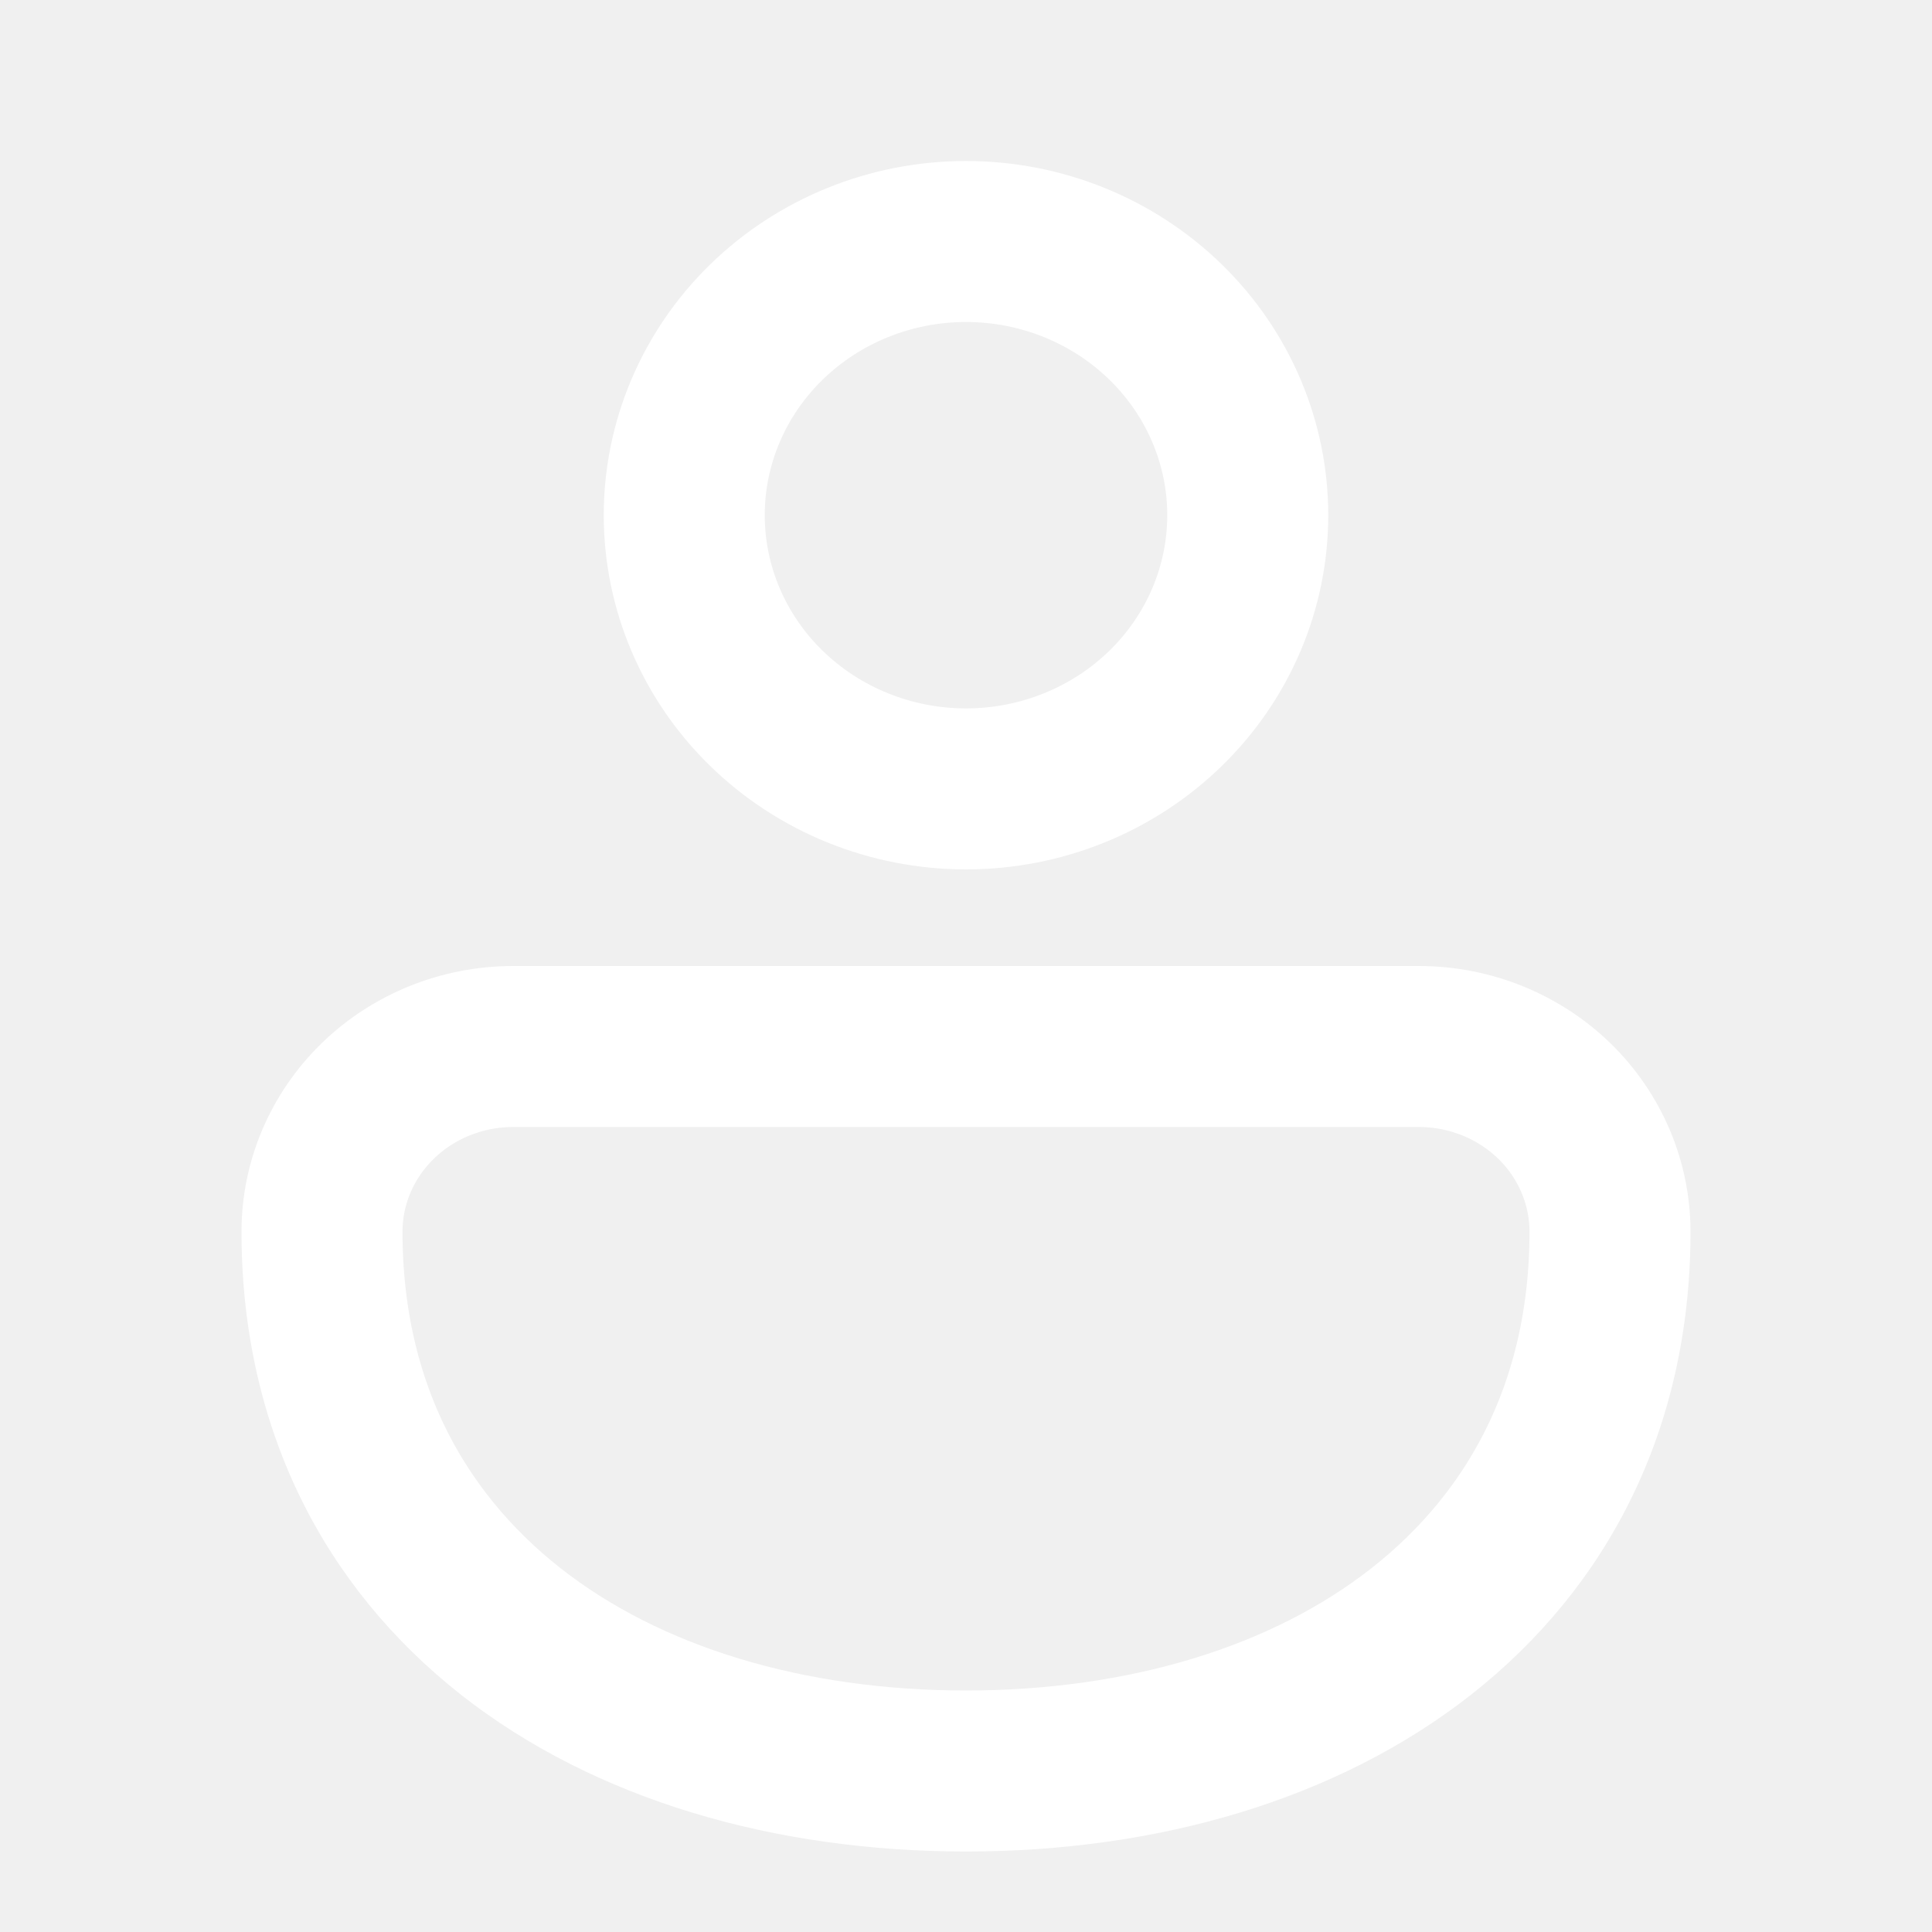
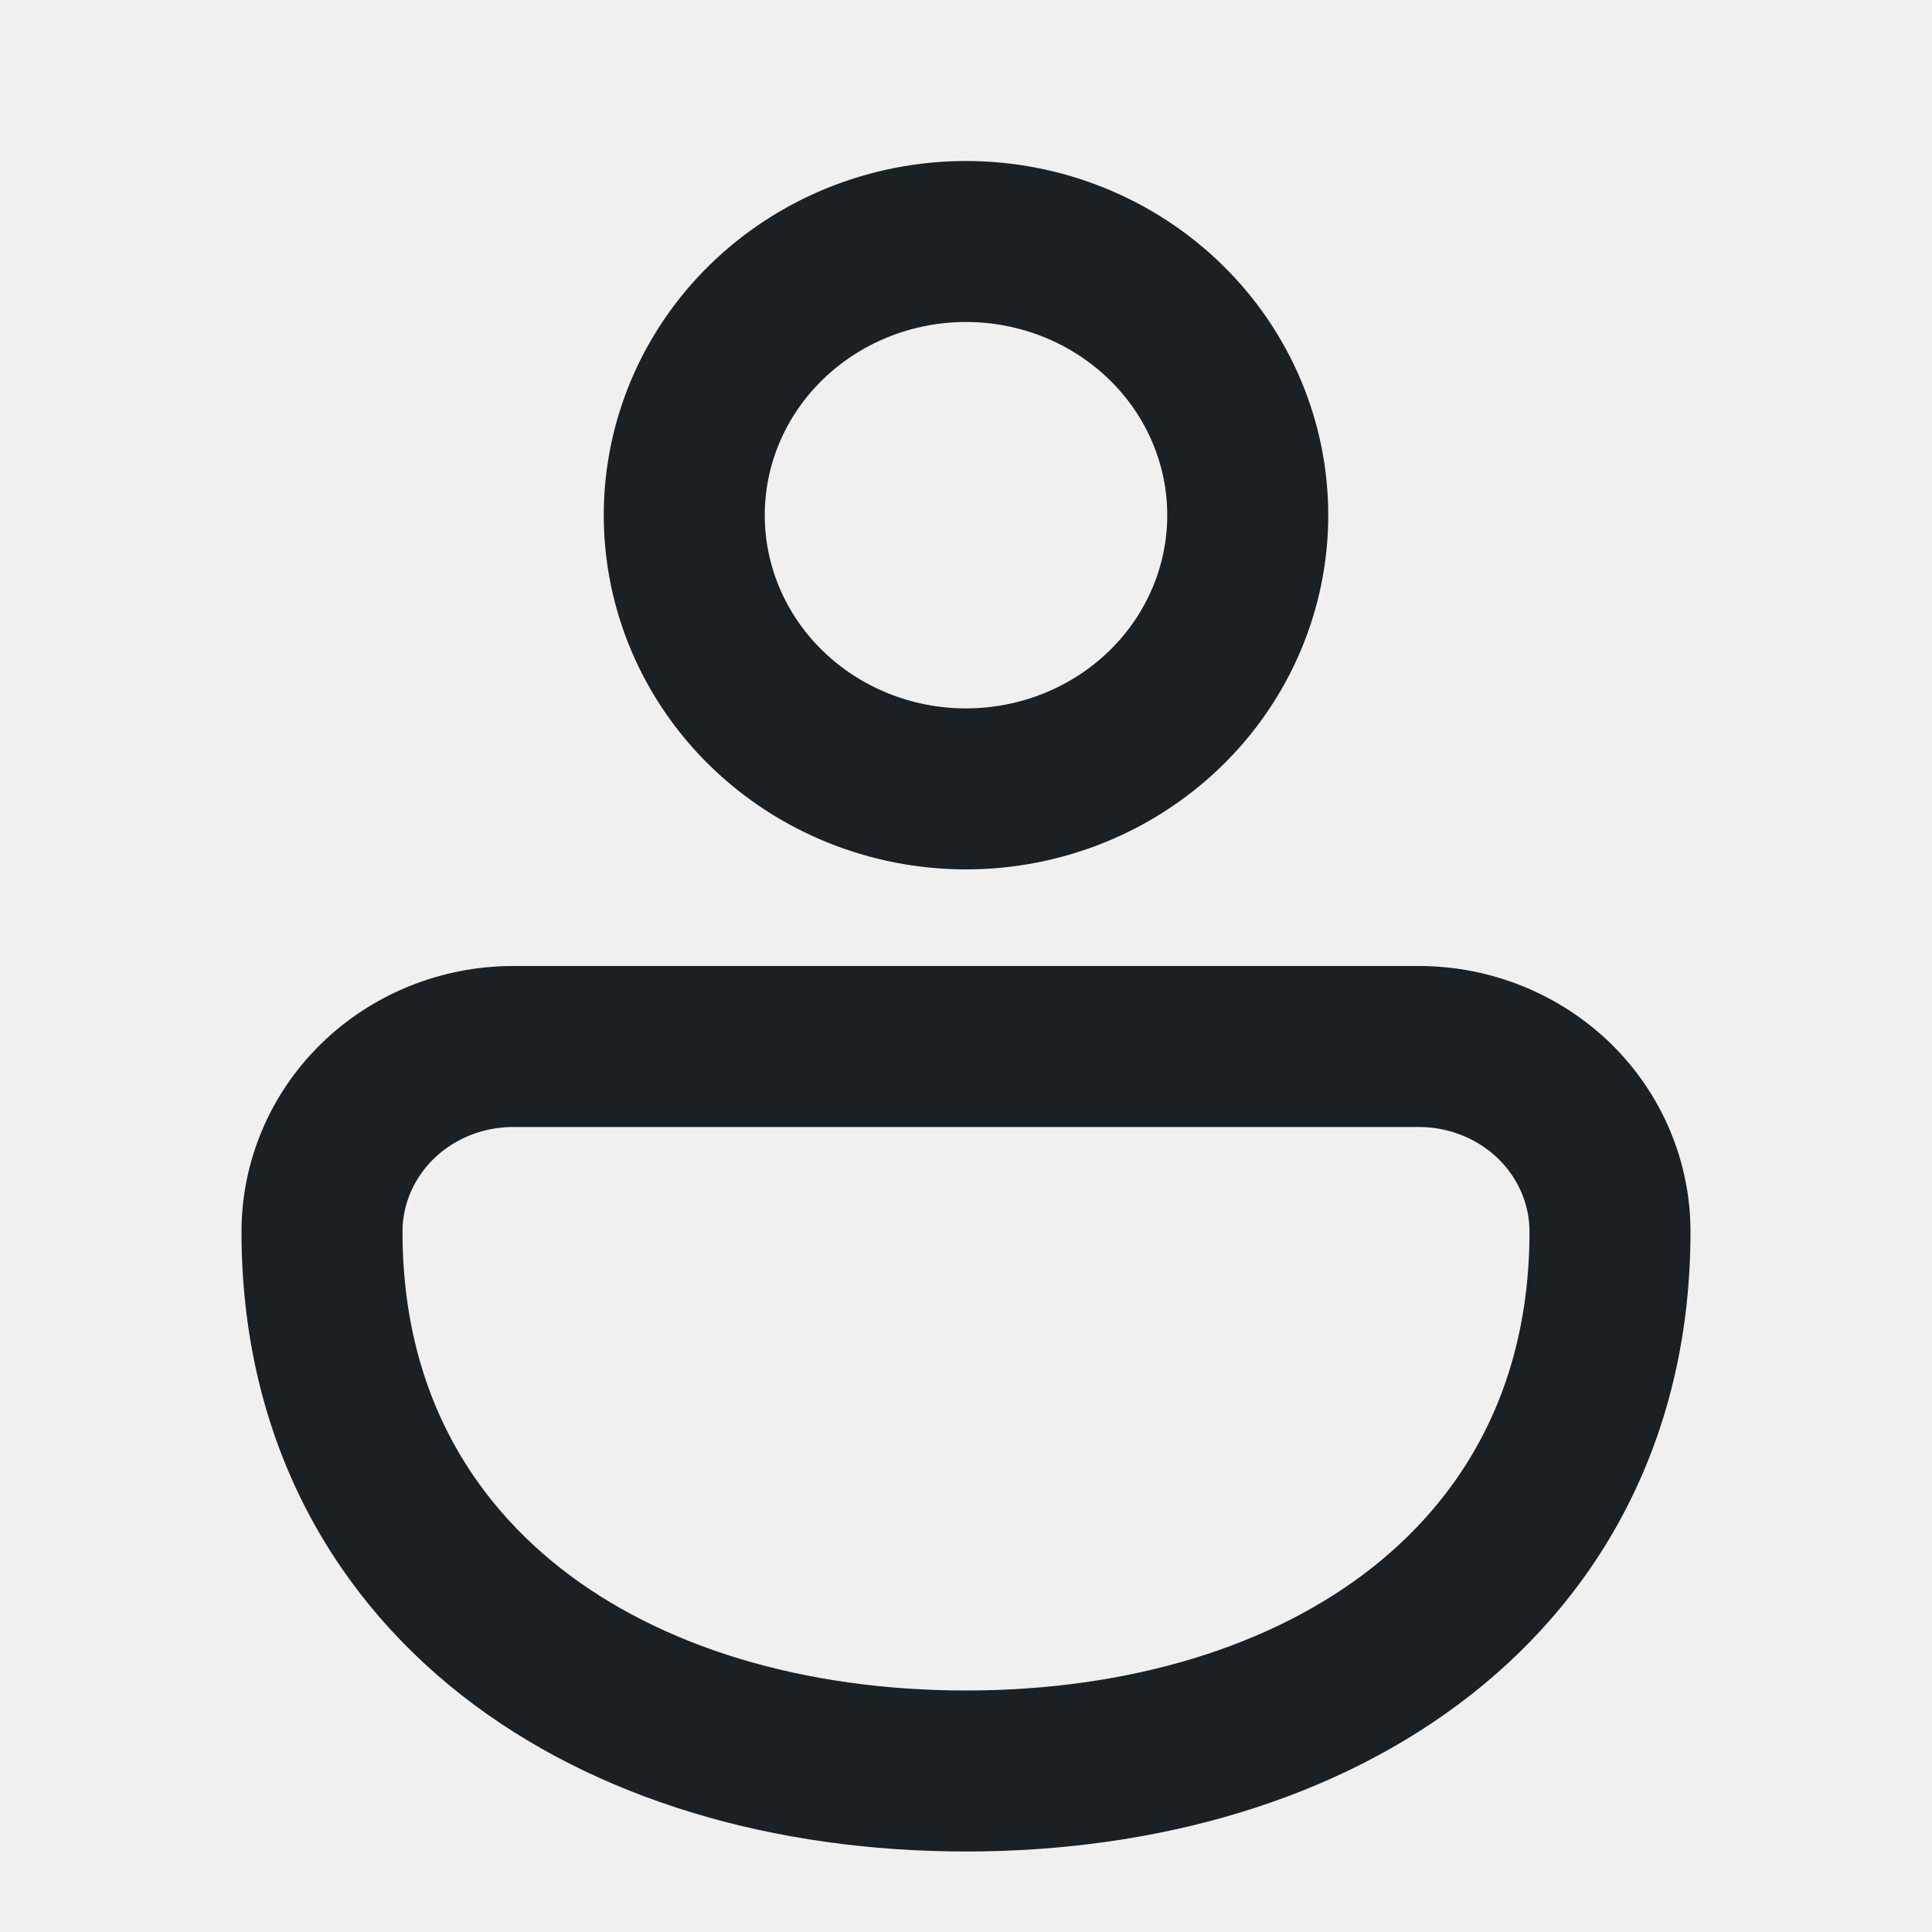
<svg xmlns="http://www.w3.org/2000/svg" width="24" height="24" viewBox="0 0 24 24" fill="none">
-   <mask id="stroke0_7770_11095" fill="white">
+   <mask id="stroke0_380_239" fill="white">
    <path d="M7.5 6.4C7.5 5.233 7.974 4.114 8.818 3.289C9.662 2.464 10.806 2 12 2C13.194 2 14.338 2.464 15.182 3.289C16.026 4.114 16.5 5.233 16.5 6.4C16.5 7.567 16.026 8.686 15.182 9.511C14.338 10.336 13.194 10.8 12 10.8C10.806 10.8 9.662 10.336 8.818 9.511C7.974 8.686 7.5 7.567 7.5 6.4ZM6.375 12H17.625C18.52 12 19.379 12.348 20.012 12.966C20.644 13.585 21 14.425 21 15.3C21 17.755 19.967 19.722 18.273 21.053C16.606 22.362 14.369 23 12 23C9.631 23 7.394 22.362 5.727 21.053C4.035 19.722 3 17.755 3 15.3C3 14.425 3.356 13.585 3.989 12.966C4.621 12.348 5.48 12 6.375 12Z" />
  </mask>
-   <path d="M7.5 6.4C7.5 5.233 7.974 4.114 8.818 3.289C9.662 2.464 10.806 2 12 2C13.194 2 14.338 2.464 15.182 3.289C16.026 4.114 16.5 5.233 16.5 6.4C16.5 7.567 16.026 8.686 15.182 9.511C14.338 10.336 13.194 10.8 12 10.8C10.806 10.8 9.662 10.336 8.818 9.511C7.974 8.686 7.5 7.567 7.5 6.4ZM6.375 12H17.625C18.52 12 19.379 12.348 20.012 12.966C20.644 13.585 21 14.425 21 15.3C21 17.755 19.967 19.722 18.273 21.053C16.606 22.362 14.369 23 12 23C9.631 23 7.394 22.362 5.727 21.053C4.035 19.722 3 17.755 3 15.3C3 14.425 3.356 13.585 3.989 12.966C4.621 12.348 5.48 12 6.375 12Z" stroke-width="4" stroke="white" mask="url(#stroke0_7770_11095)" />
+   <path d="M7.5 6.4C7.5 5.233 7.974 4.114 8.818 3.289C9.662 2.464 10.806 2 12 2C13.194 2 14.338 2.464 15.182 3.289C16.026 4.114 16.5 5.233 16.5 6.4C16.5 7.567 16.026 8.686 15.182 9.511C14.338 10.336 13.194 10.8 12 10.8C10.806 10.8 9.662 10.336 8.818 9.511C7.974 8.686 7.5 7.567 7.5 6.4ZM6.375 12H17.625C18.52 12 19.379 12.348 20.012 12.966C20.644 13.585 21 14.425 21 15.3C21 17.755 19.967 19.722 18.273 21.053C16.606 22.362 14.369 23 12 23C9.631 23 7.394 22.362 5.727 21.053C4.035 19.722 3 17.755 3 15.3C3 14.425 3.356 13.585 3.989 12.966C4.621 12.348 5.48 12 6.375 12Z" stroke-width="4" stroke="#1B2024" mask="url(#stroke0_380_239)" />
</svg>
